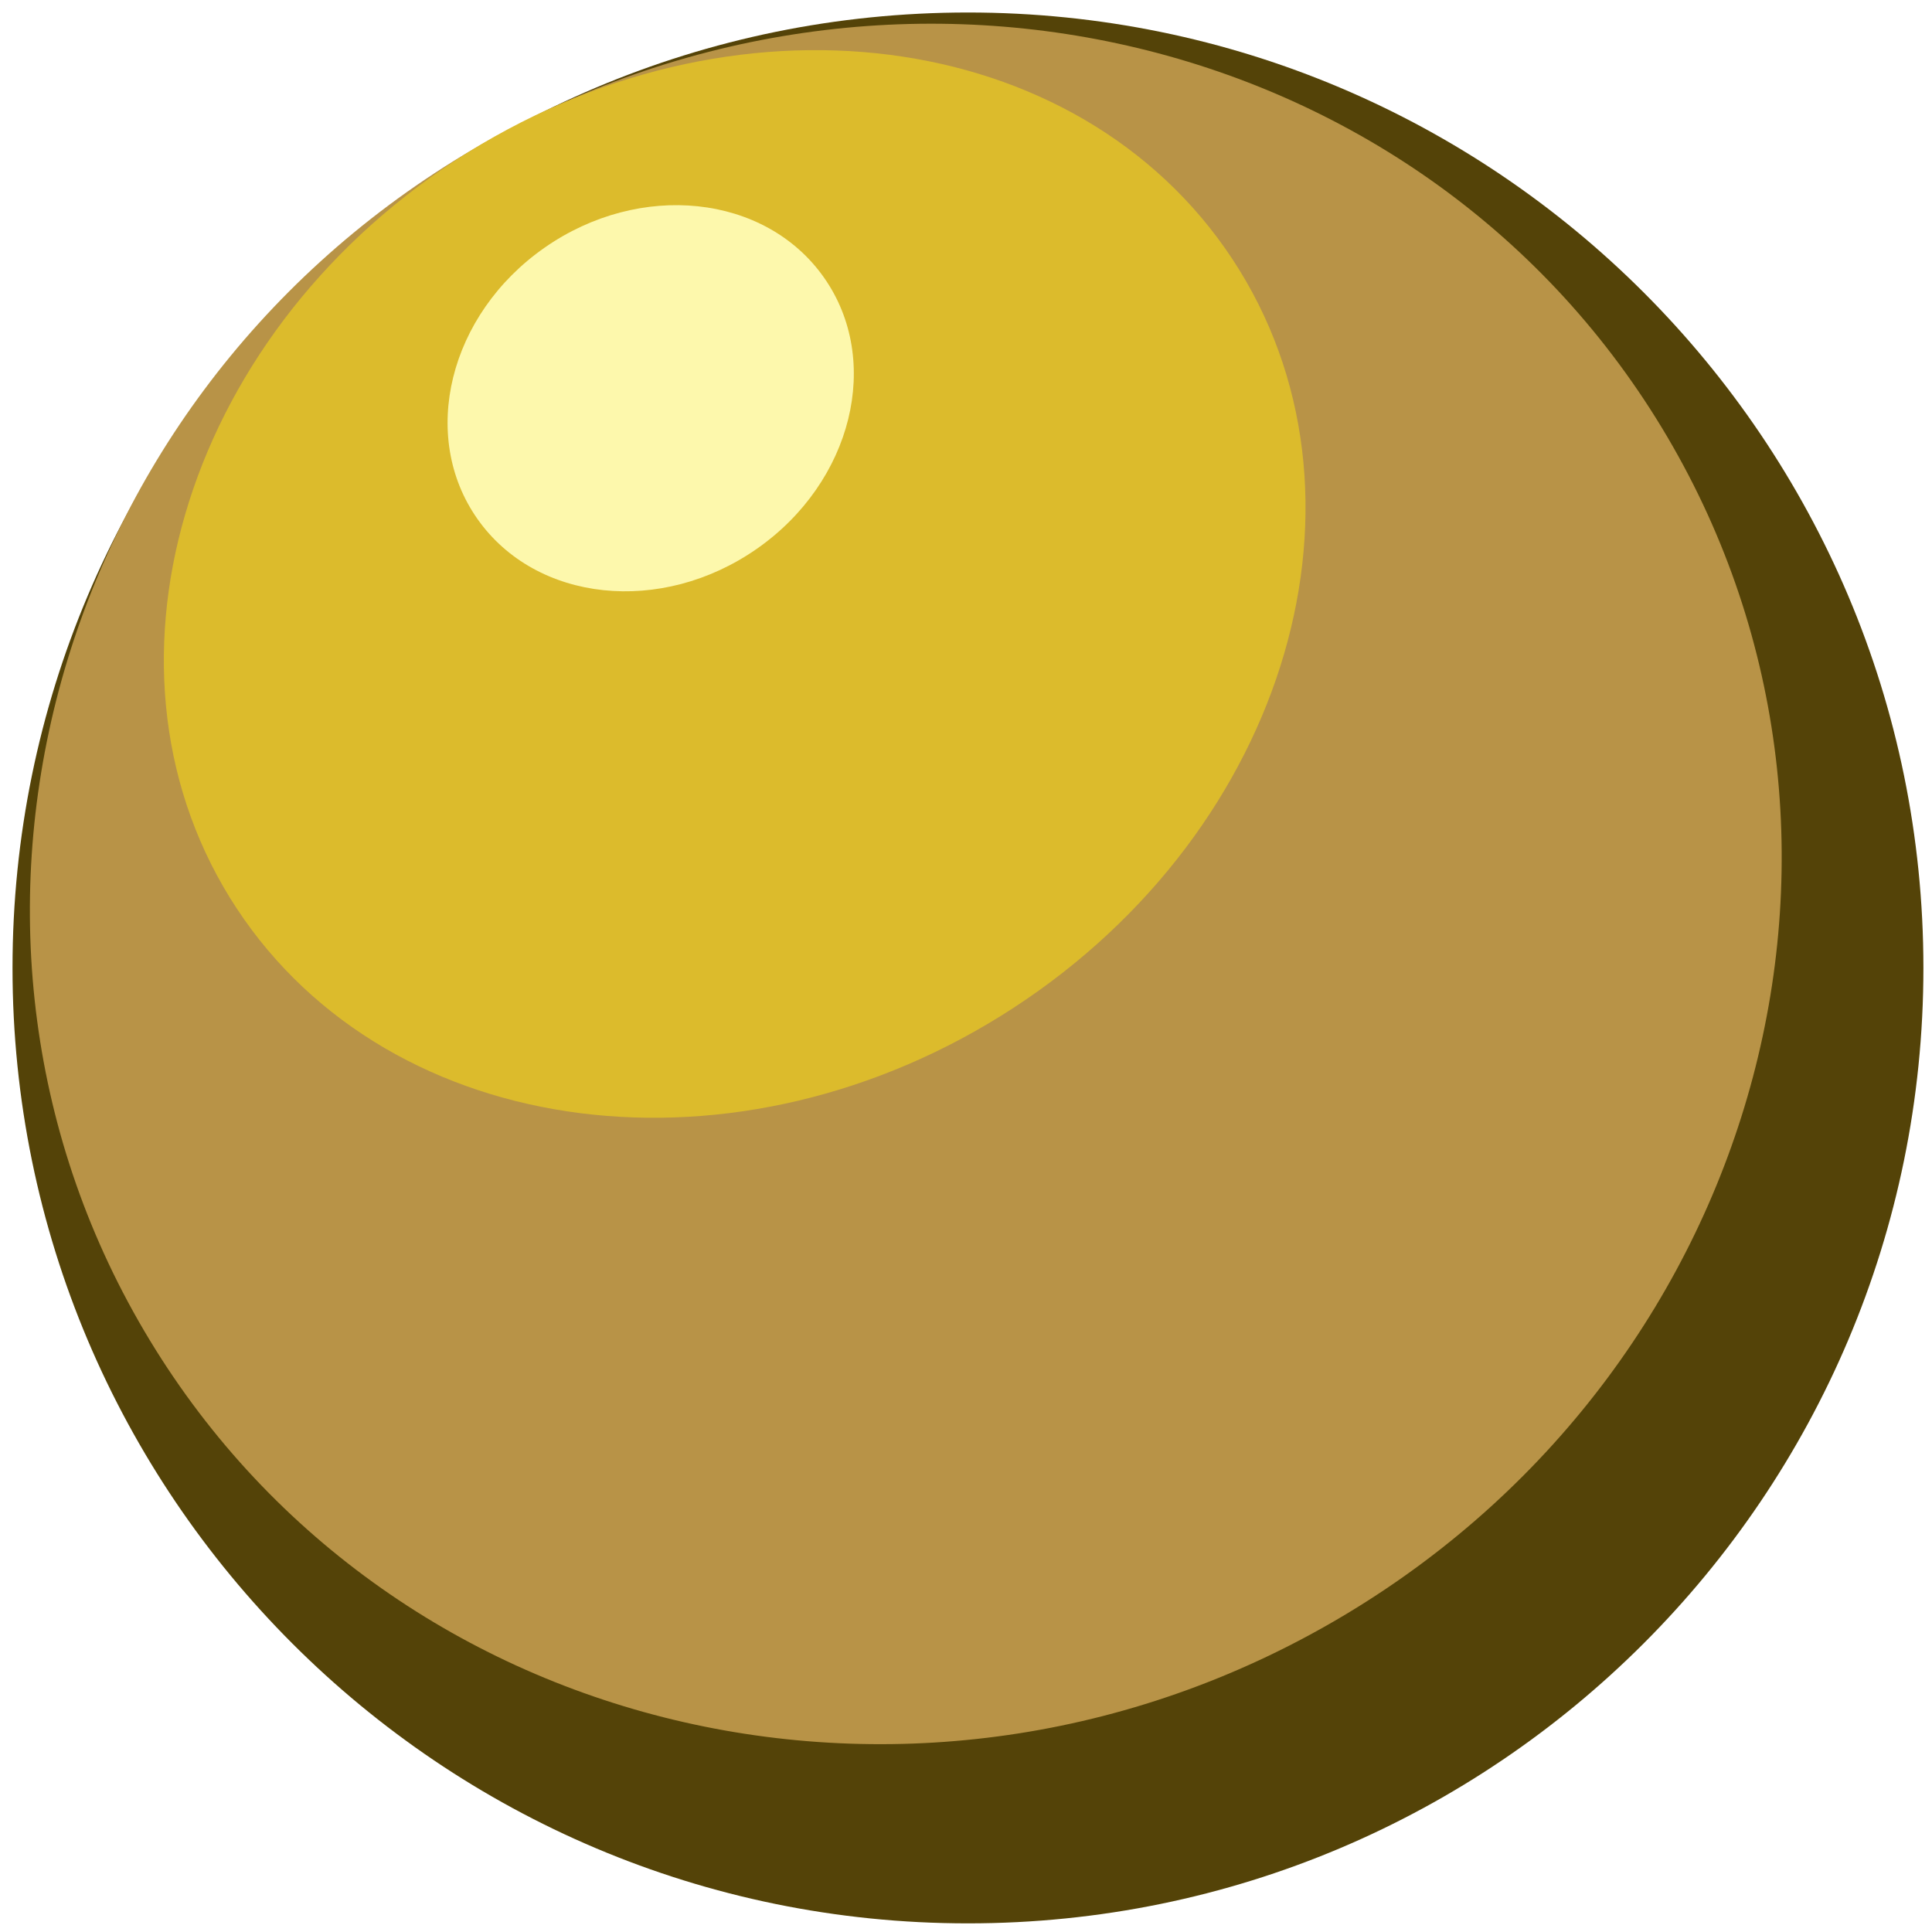
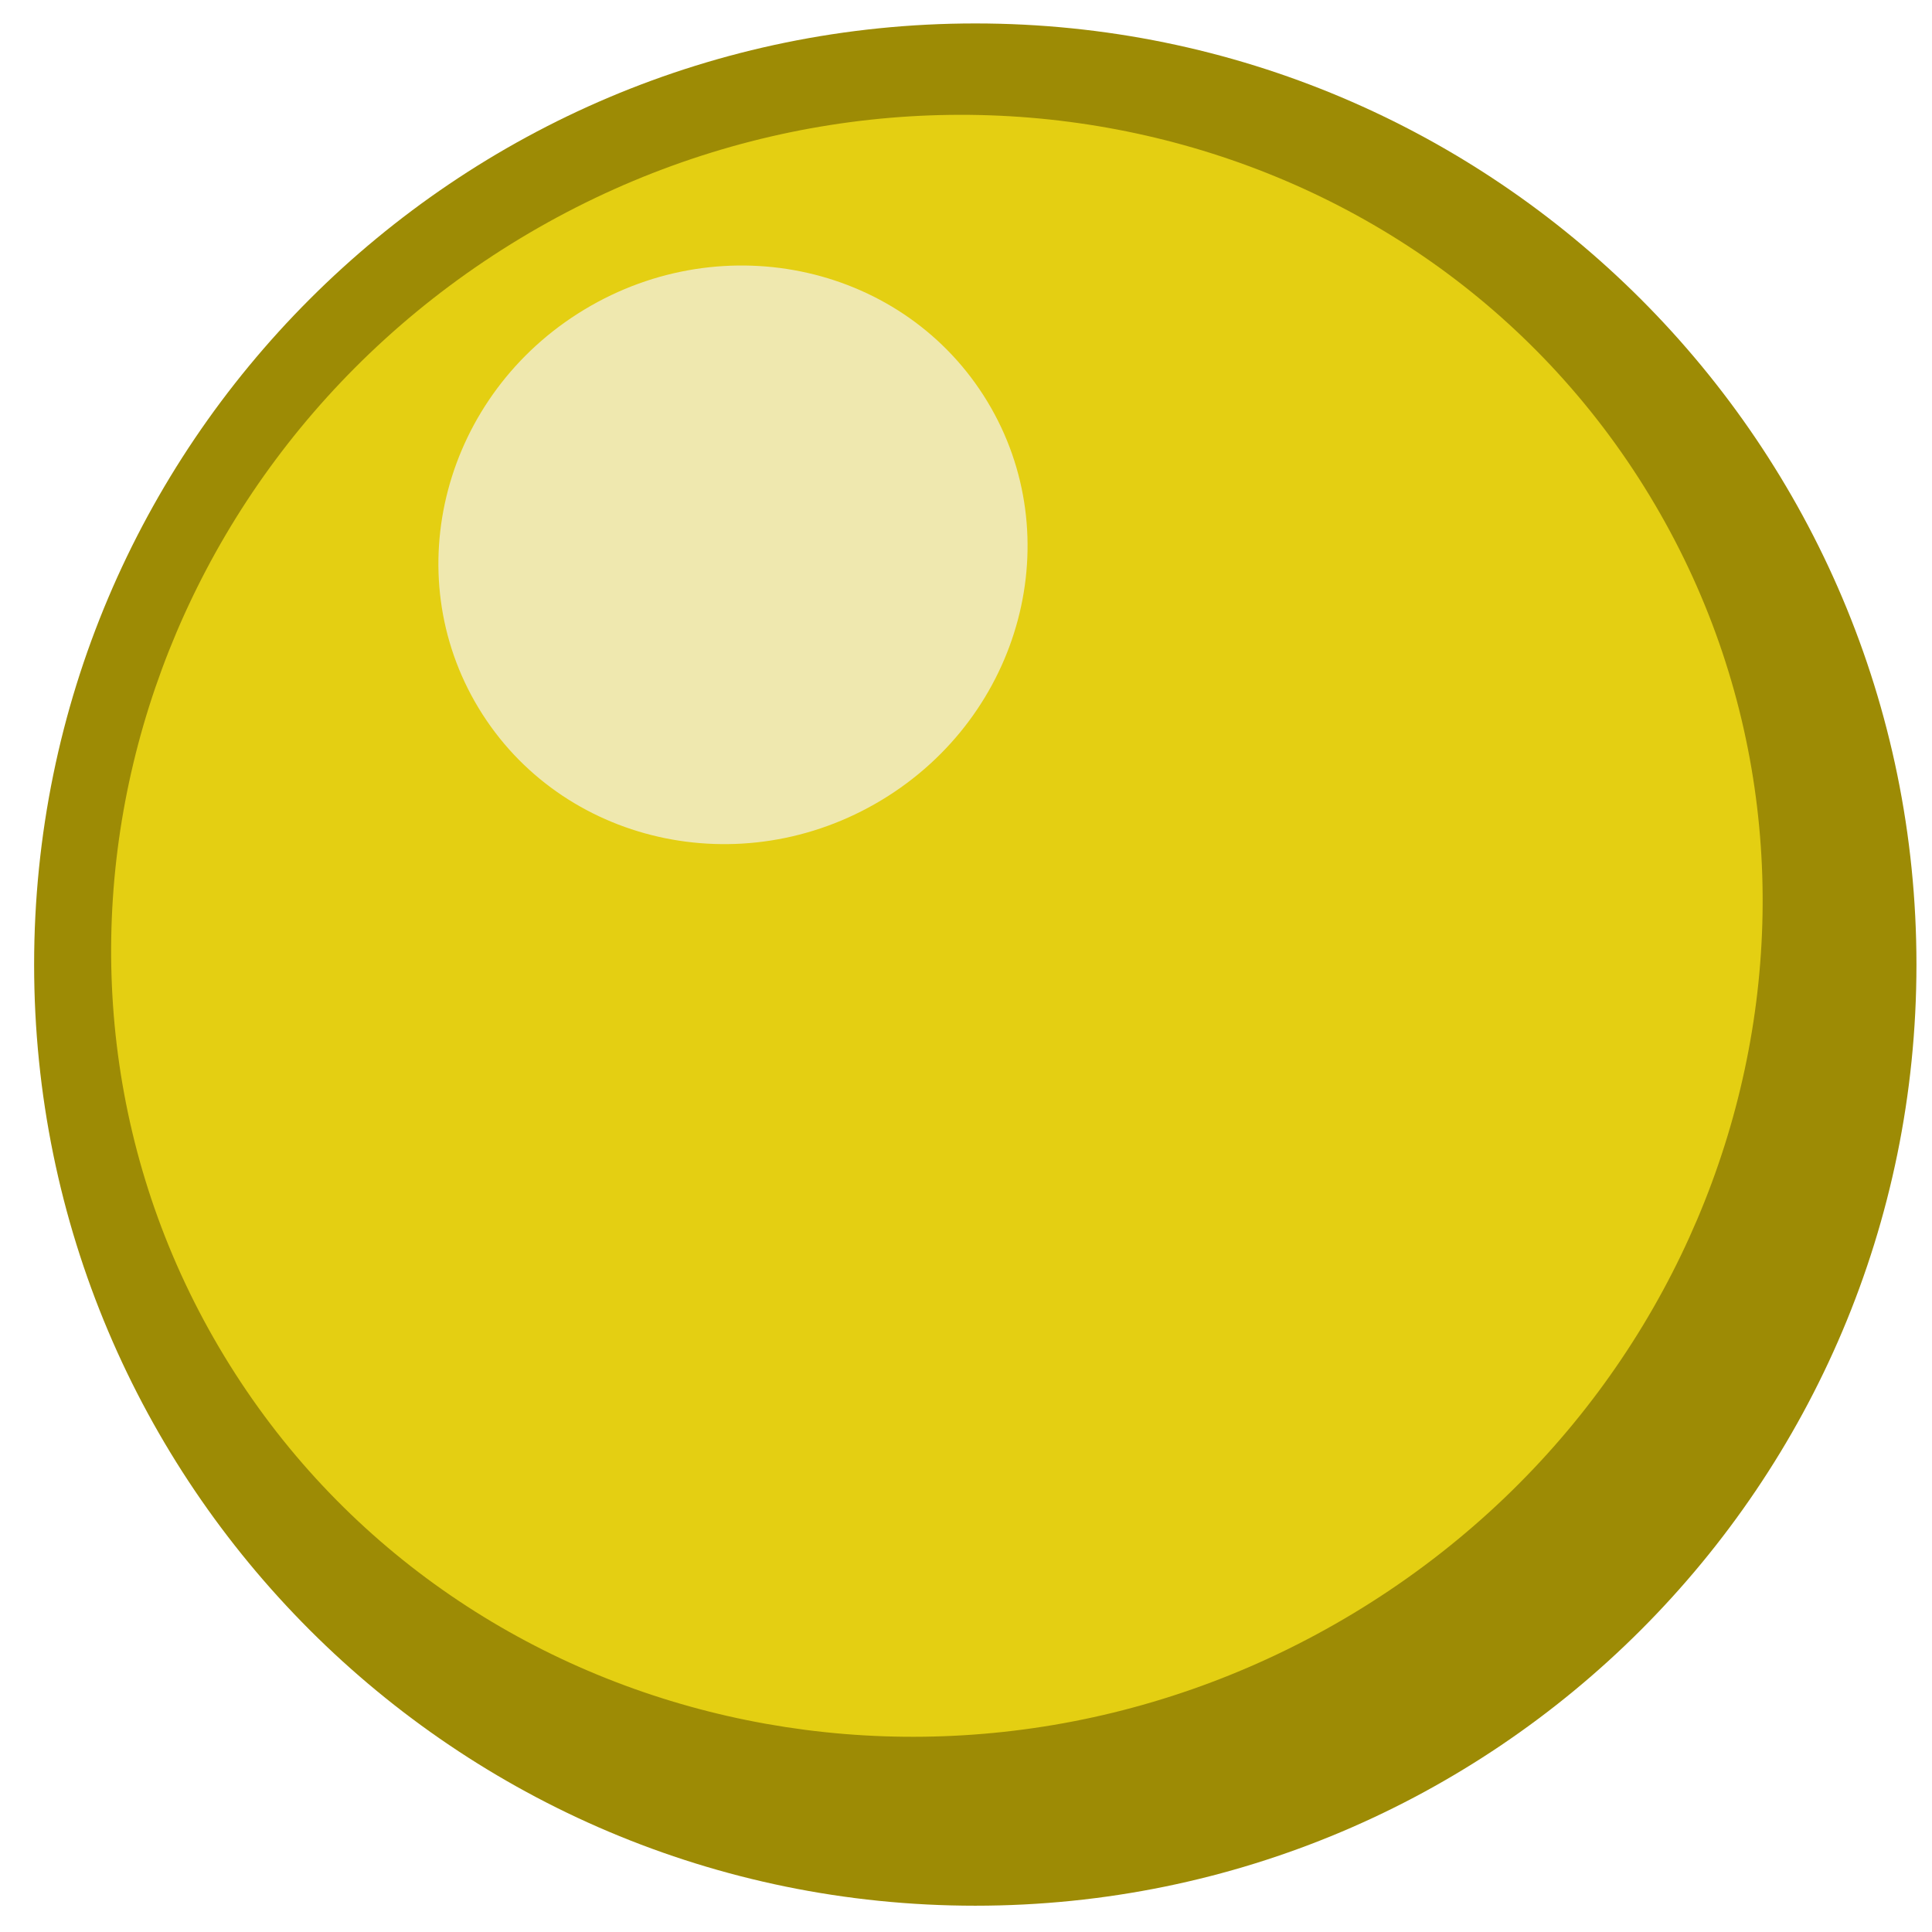
<svg xmlns="http://www.w3.org/2000/svg" id="ehnPv1x25VC1" viewBox="0 0 130 130" shape-rendering="geometricPrecision" text-rendering="geometricPrecision" version="1.1" width="130" height="130">
  <defs id="defs3851" />
-   <ellipse id="ellipse162680" rx="64.29" ry="64.289" fill="#284e95" stroke="none" stroke-width="0" cx="65.132" cy="65.13" style="fill:#544308;fill-opacity:1" />
-   <ellipse id="ehnPv1x25VC2" rx="59.417" ry="57.374" fill="#284e95" stroke="none" stroke-width="0" cx="21.276" cy="82.418" style="fill:#b89347;fill-opacity:1" transform="matrix(0.8561241,-0.5167704,0.5185052,0.8550745,0,0)" />
-   <ellipse id="ellipse159132" rx="39.993" ry="34.14" fill="#284e95" stroke="none" stroke-width="0" cx="19.659" cy="59.92" style="fill:#dcbb2c;fill-opacity:1" transform="matrix(0.8375532,-0.5463558,0.5502326,0.8350114,0,0)" />
-   <ellipse id="ehnPv1x25VC3" fill="#a7b4cd" stroke="none" stroke-width="0" cx="20.327" cy="47.041" style="fill:#fdf8ac;fill-opacity:1" rx="14.209" ry="12.395" transform="matrix(0.8198159,-0.5726272,0.5765183,0.8170842,0,0)" />
+   <ellipse id="ellipse162680-0" rx="63.329" ry="63.327" fill="#284e95" stroke="none" stroke-width="0" cx="65.625" cy="64.904" style="fill:#9d8b05;fill-opacity:1;shape-rendering:geometricPrecision;text-rendering:geometricPrecision" />
+   <ellipse id="ehnPv1x25VC2-7" rx="56.015" ry="54.089" fill="#284e95" stroke="none" stroke-width="0" cx="21.605" cy="85.911" style="fill:#e4cf12;fill-opacity:1;shape-rendering:geometricPrecision;text-rendering:geometricPrecision" transform="matrix(0.8561241,-0.5167704,0.5185052,0.8550745,0,0)" />
+   <ellipse id="ellipse21453" rx="19.983" ry="19.296" fill="#284e95" stroke="none" stroke-width="0" cx="22.816" cy="57.449" style="fill:#efe8af;fill-opacity:1" transform="matrix(0.8561241,-0.5167704,0.5185052,0.8550745,0,0)" />
</svg>
